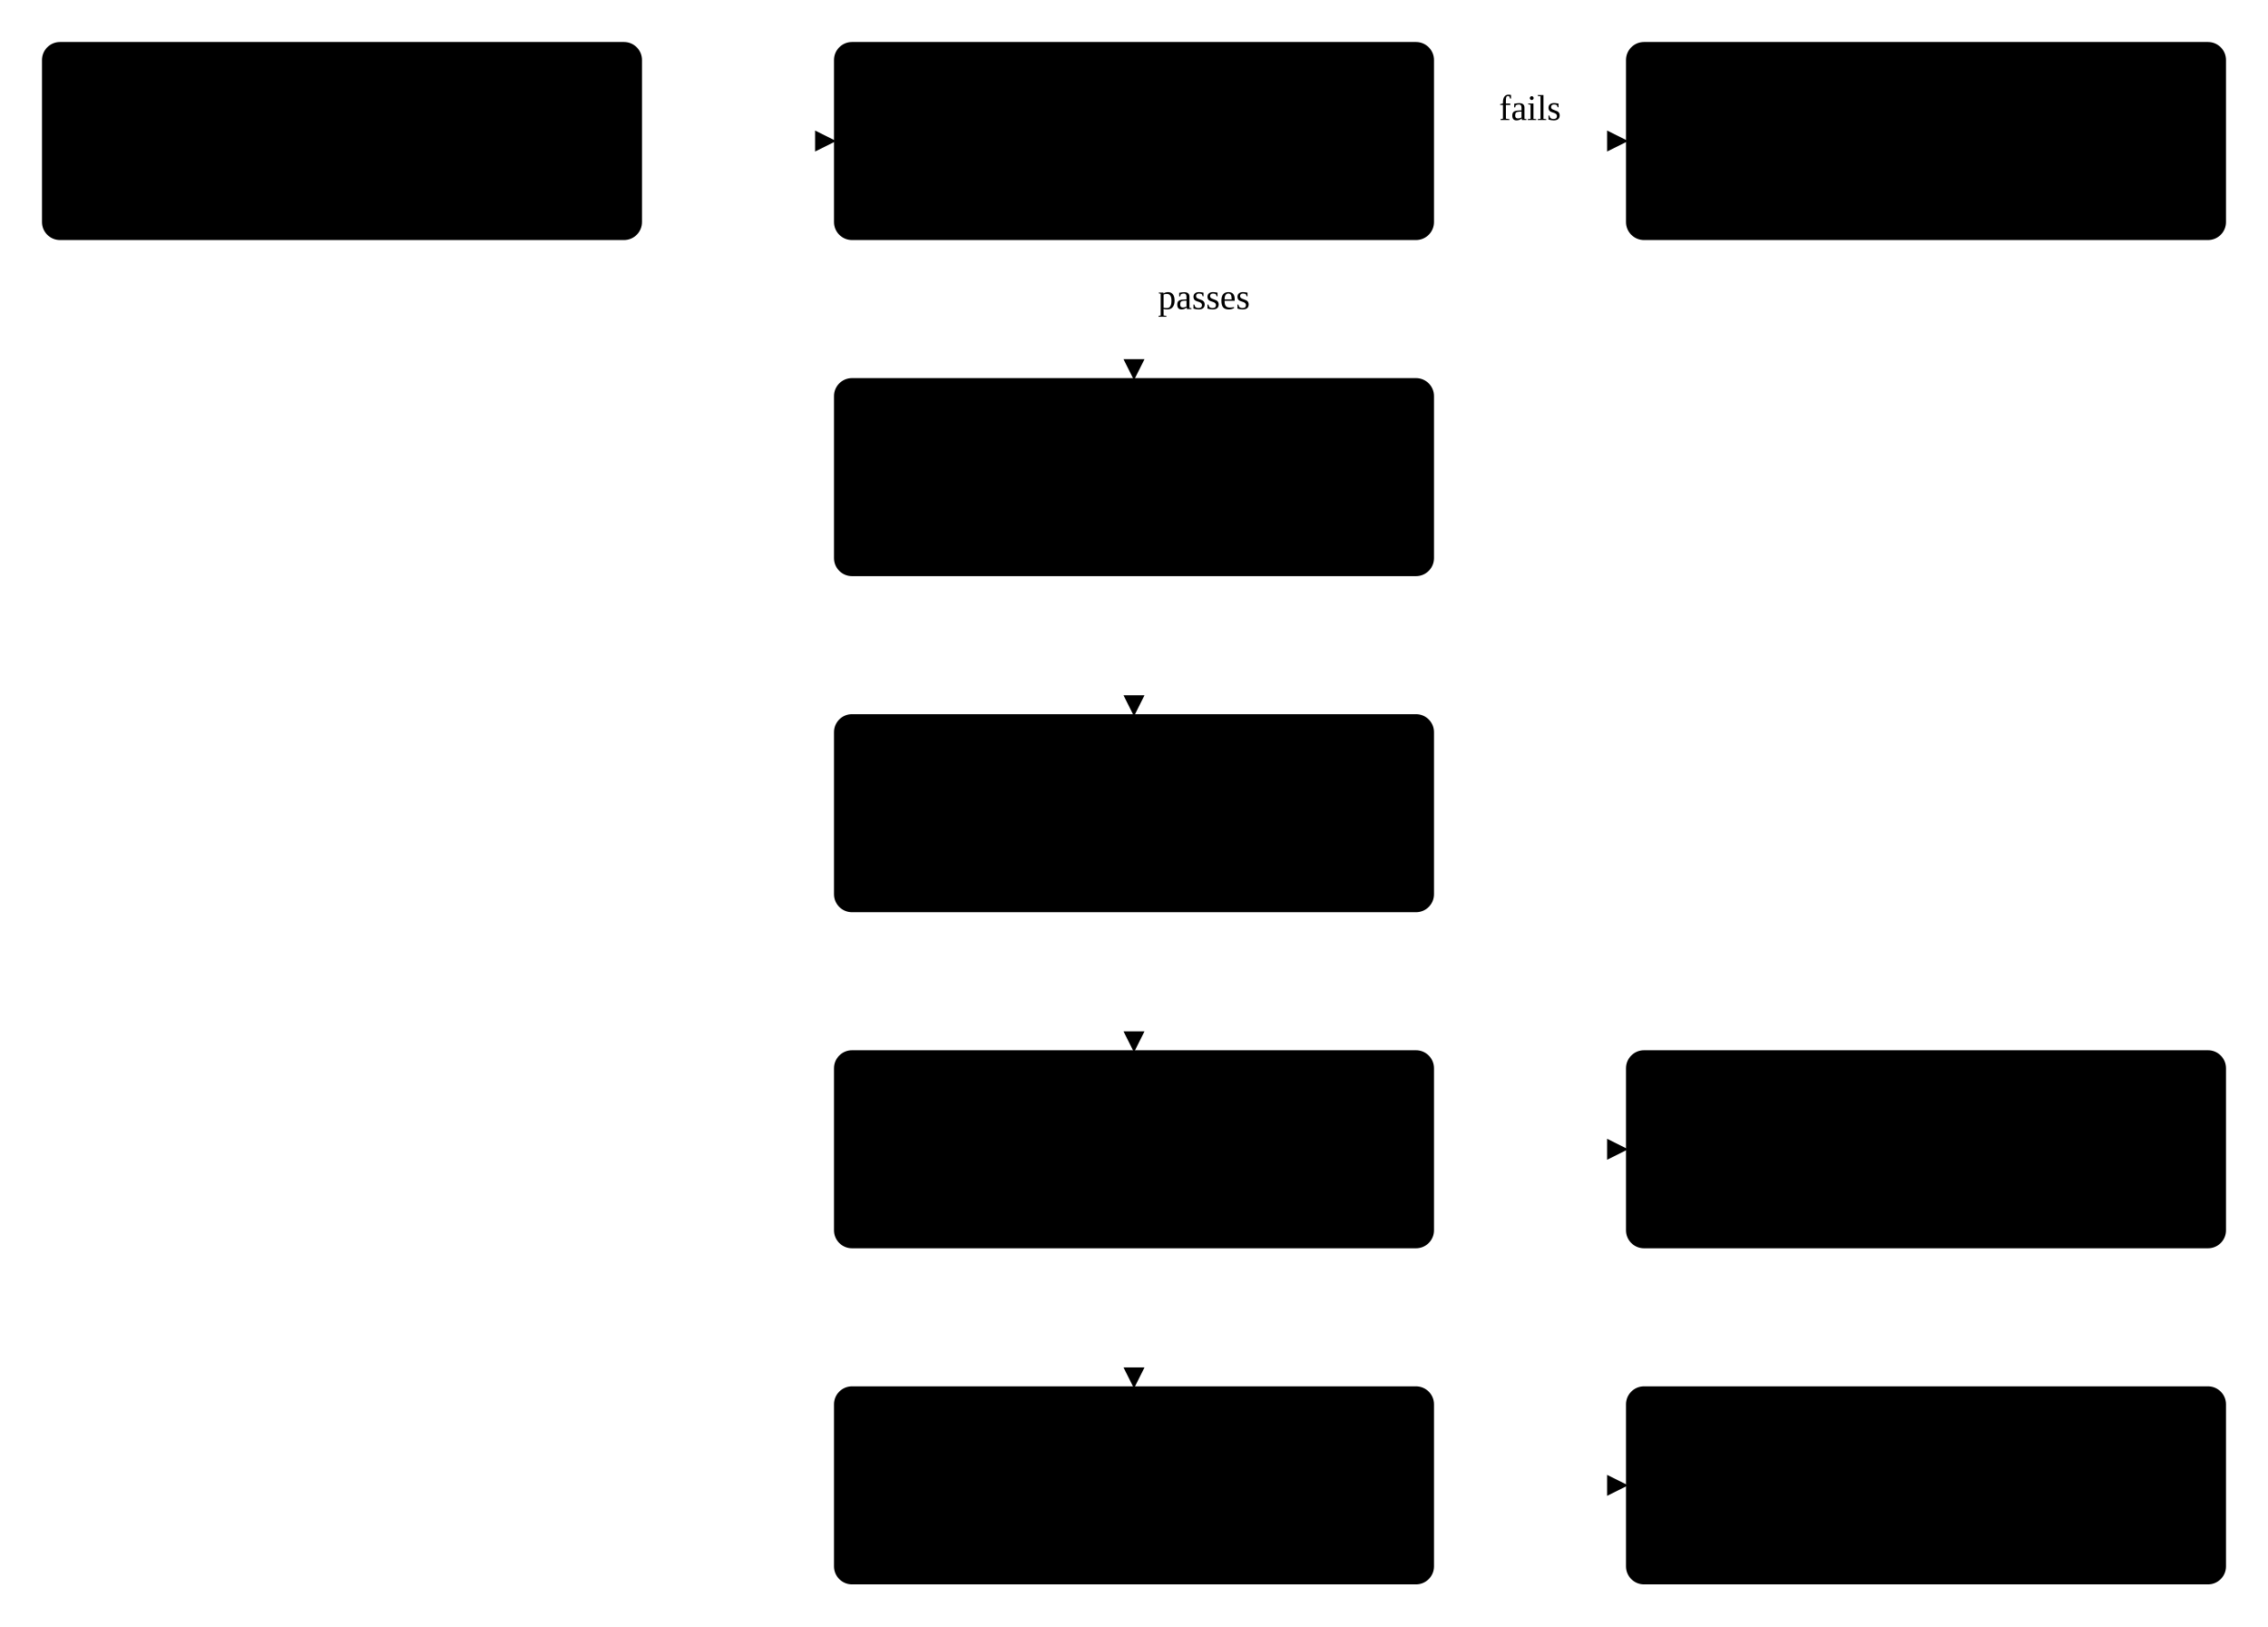
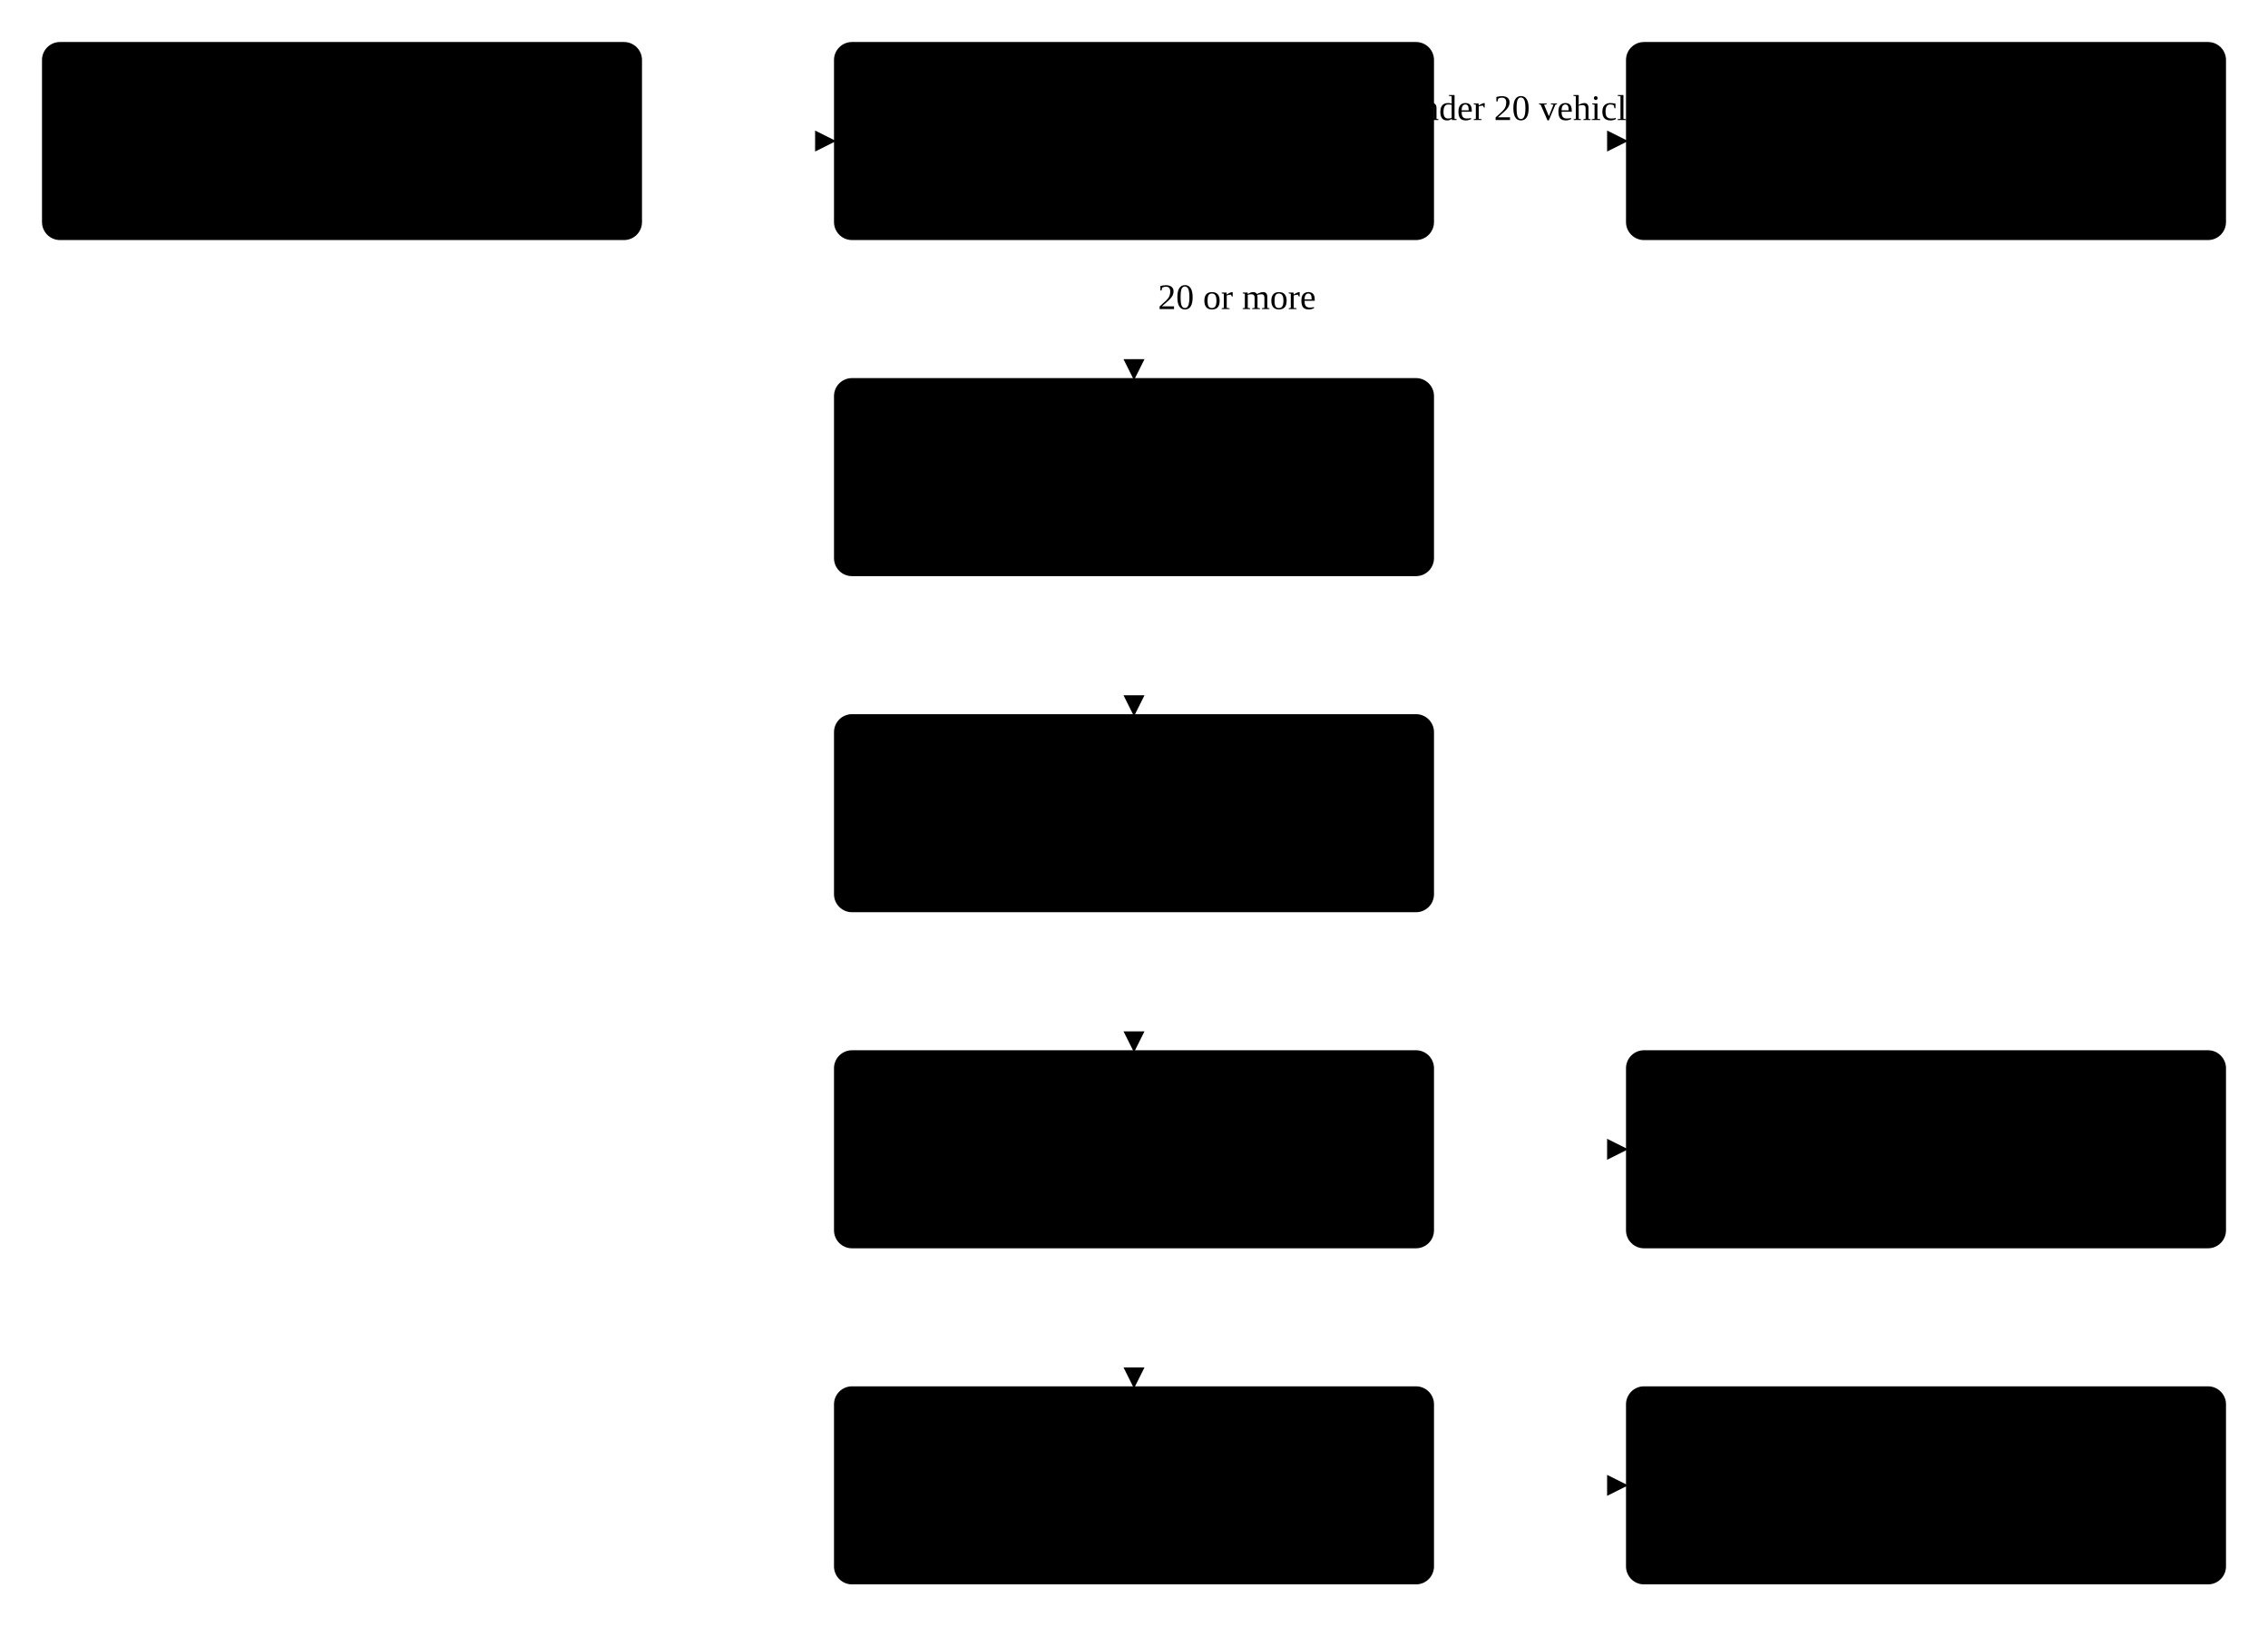
<svg xmlns="http://www.w3.org/2000/svg" class="dia" viewBox="0 0 756 542" role="img" aria-labelledby="salesforce-routing-t salesforce-routing-d">
  <defs>
    <marker id="salesforce-routing-a" viewBox="0 0 10 10" refX="9" refY="5" markerWidth="7" markerHeight="7" orient="auto-start-reverse">
      <path d="M0 0 10 5 0 10z" class="dia-head" />
    </marker>
  </defs>
  <path d="M214 47 L278 47" class="dia-line" marker-end="url(#salesforce-routing-a)" />
  <path d="M478 47 L542 47" class="dia-line" marker-end="url(#salesforce-routing-a)" />
-   <text x="510" y="40" class="dia-label" text-anchor="middle">fails</text>
+   <text x="510" y="40" class="dia-label" text-anchor="middle">under 20 vehicles</text>
  <path d="M378 80 L378 126" class="dia-line" marker-end="url(#salesforce-routing-a)" />
-   <text x="386" y="103" class="dia-label" text-anchor="start">passes</text>
+   <text x="386" y="103" class="dia-label" text-anchor="start">20 or more</text>
  <path d="M378 192 L378 238" class="dia-line" marker-end="url(#salesforce-routing-a)" />
  <path d="M378 304 L378 350" class="dia-line" marker-end="url(#salesforce-routing-a)" />
  <path d="M478 383 L542 383" class="dia-line" marker-end="url(#salesforce-routing-a)" />
  <path d="M378 416 L378 462" class="dia-line" marker-end="url(#salesforce-routing-a)" />
  <path d="M478 495 L542 495" class="dia-line" marker-end="url(#salesforce-routing-a)" />
  <rect x="14" y="14" width="200" height="66" rx="6" class="dia-box " />
  <text x="114.0" y="44" class="dia-text" text-anchor="middle">Roadwren form</text>
-   <text x="114.0" y="61" class="dia-sub" text-anchor="middle">UTMs, click ID, consent</text>
+   <text x="114.0" y="61" class="dia-sub" text-anchor="middle">fleet size, UTMs, click IDs</text>
  <rect x="278" y="14" width="200" height="66" rx="6" class="dia-box " />
-   <text x="378.0" y="51.5" class="dia-text" text-anchor="middle">Two validation rules</text>
+   <text x="378.0" y="51.5" class="dia-text" text-anchor="middle">Every lead is saved</text>
  <rect x="542" y="14" width="200" height="66" rx="6" class="dia-box m" />
-   <text x="642.0" y="44" class="dia-text" text-anchor="middle">Blocked</text>
-   <text x="642.0" y="61" class="dia-sub" text-anchor="middle">no consent, or free email at 200+</text>
+   <text x="642.0" y="44" class="dia-text" text-anchor="middle">Nurture</text>
+   <text x="642.0" y="61" class="dia-sub" text-anchor="middle">saved, with a reason</text>
  <rect x="278" y="126" width="200" height="66" rx="6" class="dia-box b" />
  <text x="378.0" y="156" class="dia-text" text-anchor="middle">Flow: lifecycle stage</text>
-   <text x="378.0" y="173" class="dia-sub" text-anchor="middle">MQL or New</text>
+   <text x="378.0" y="173" class="dia-sub" text-anchor="middle">MQL, New or Nurture</text>
  <rect x="278" y="238" width="200" height="66" rx="6" class="dia-box b" />
  <text x="378.0" y="268" class="dia-text" text-anchor="middle">Flow: campaign</text>
-   <text x="378.0" y="285" class="dia-sub" text-anchor="middle">from UTM medium</text>
+   <text x="378.0" y="285" class="dia-sub" text-anchor="middle">from UTM or referrer</text>
  <rect x="278" y="350" width="200" height="66" rx="6" class="dia-box b" />
  <text x="378.0" y="380" class="dia-text" text-anchor="middle">Flow: owner queue</text>
-   <text x="378.0" y="397" class="dia-sub" text-anchor="middle">by company size</text>
+   <text x="378.0" y="397" class="dia-sub" text-anchor="middle">by fleet size</text>
  <rect x="542" y="350" width="200" height="66" rx="6" class="dia-box " />
  <text x="642.0" y="380" class="dia-text" text-anchor="middle">Needs Review Queue</text>
-   <text x="642.0" y="397" class="dia-sub" text-anchor="middle">size unknown</text>
+   <text x="642.0" y="397" class="dia-sub" text-anchor="middle">no fleet size, or free email</text>
  <rect x="278" y="462" width="200" height="66" rx="6" class="dia-box " />
  <text x="378.0" y="492" class="dia-text" text-anchor="middle">Lead converts</text>
  <text x="378.0" y="509" class="dia-sub" text-anchor="middle">click ID kept on the opportunity</text>
  <rect x="542" y="462" width="200" height="66" rx="6" class="dia-box b" />
  <text x="642.0" y="492" class="dia-text" text-anchor="middle">Upload file for Google Ads</text>
  <text x="642.0" y="509" class="dia-sub" text-anchor="middle">every row checked</text>
</svg>
